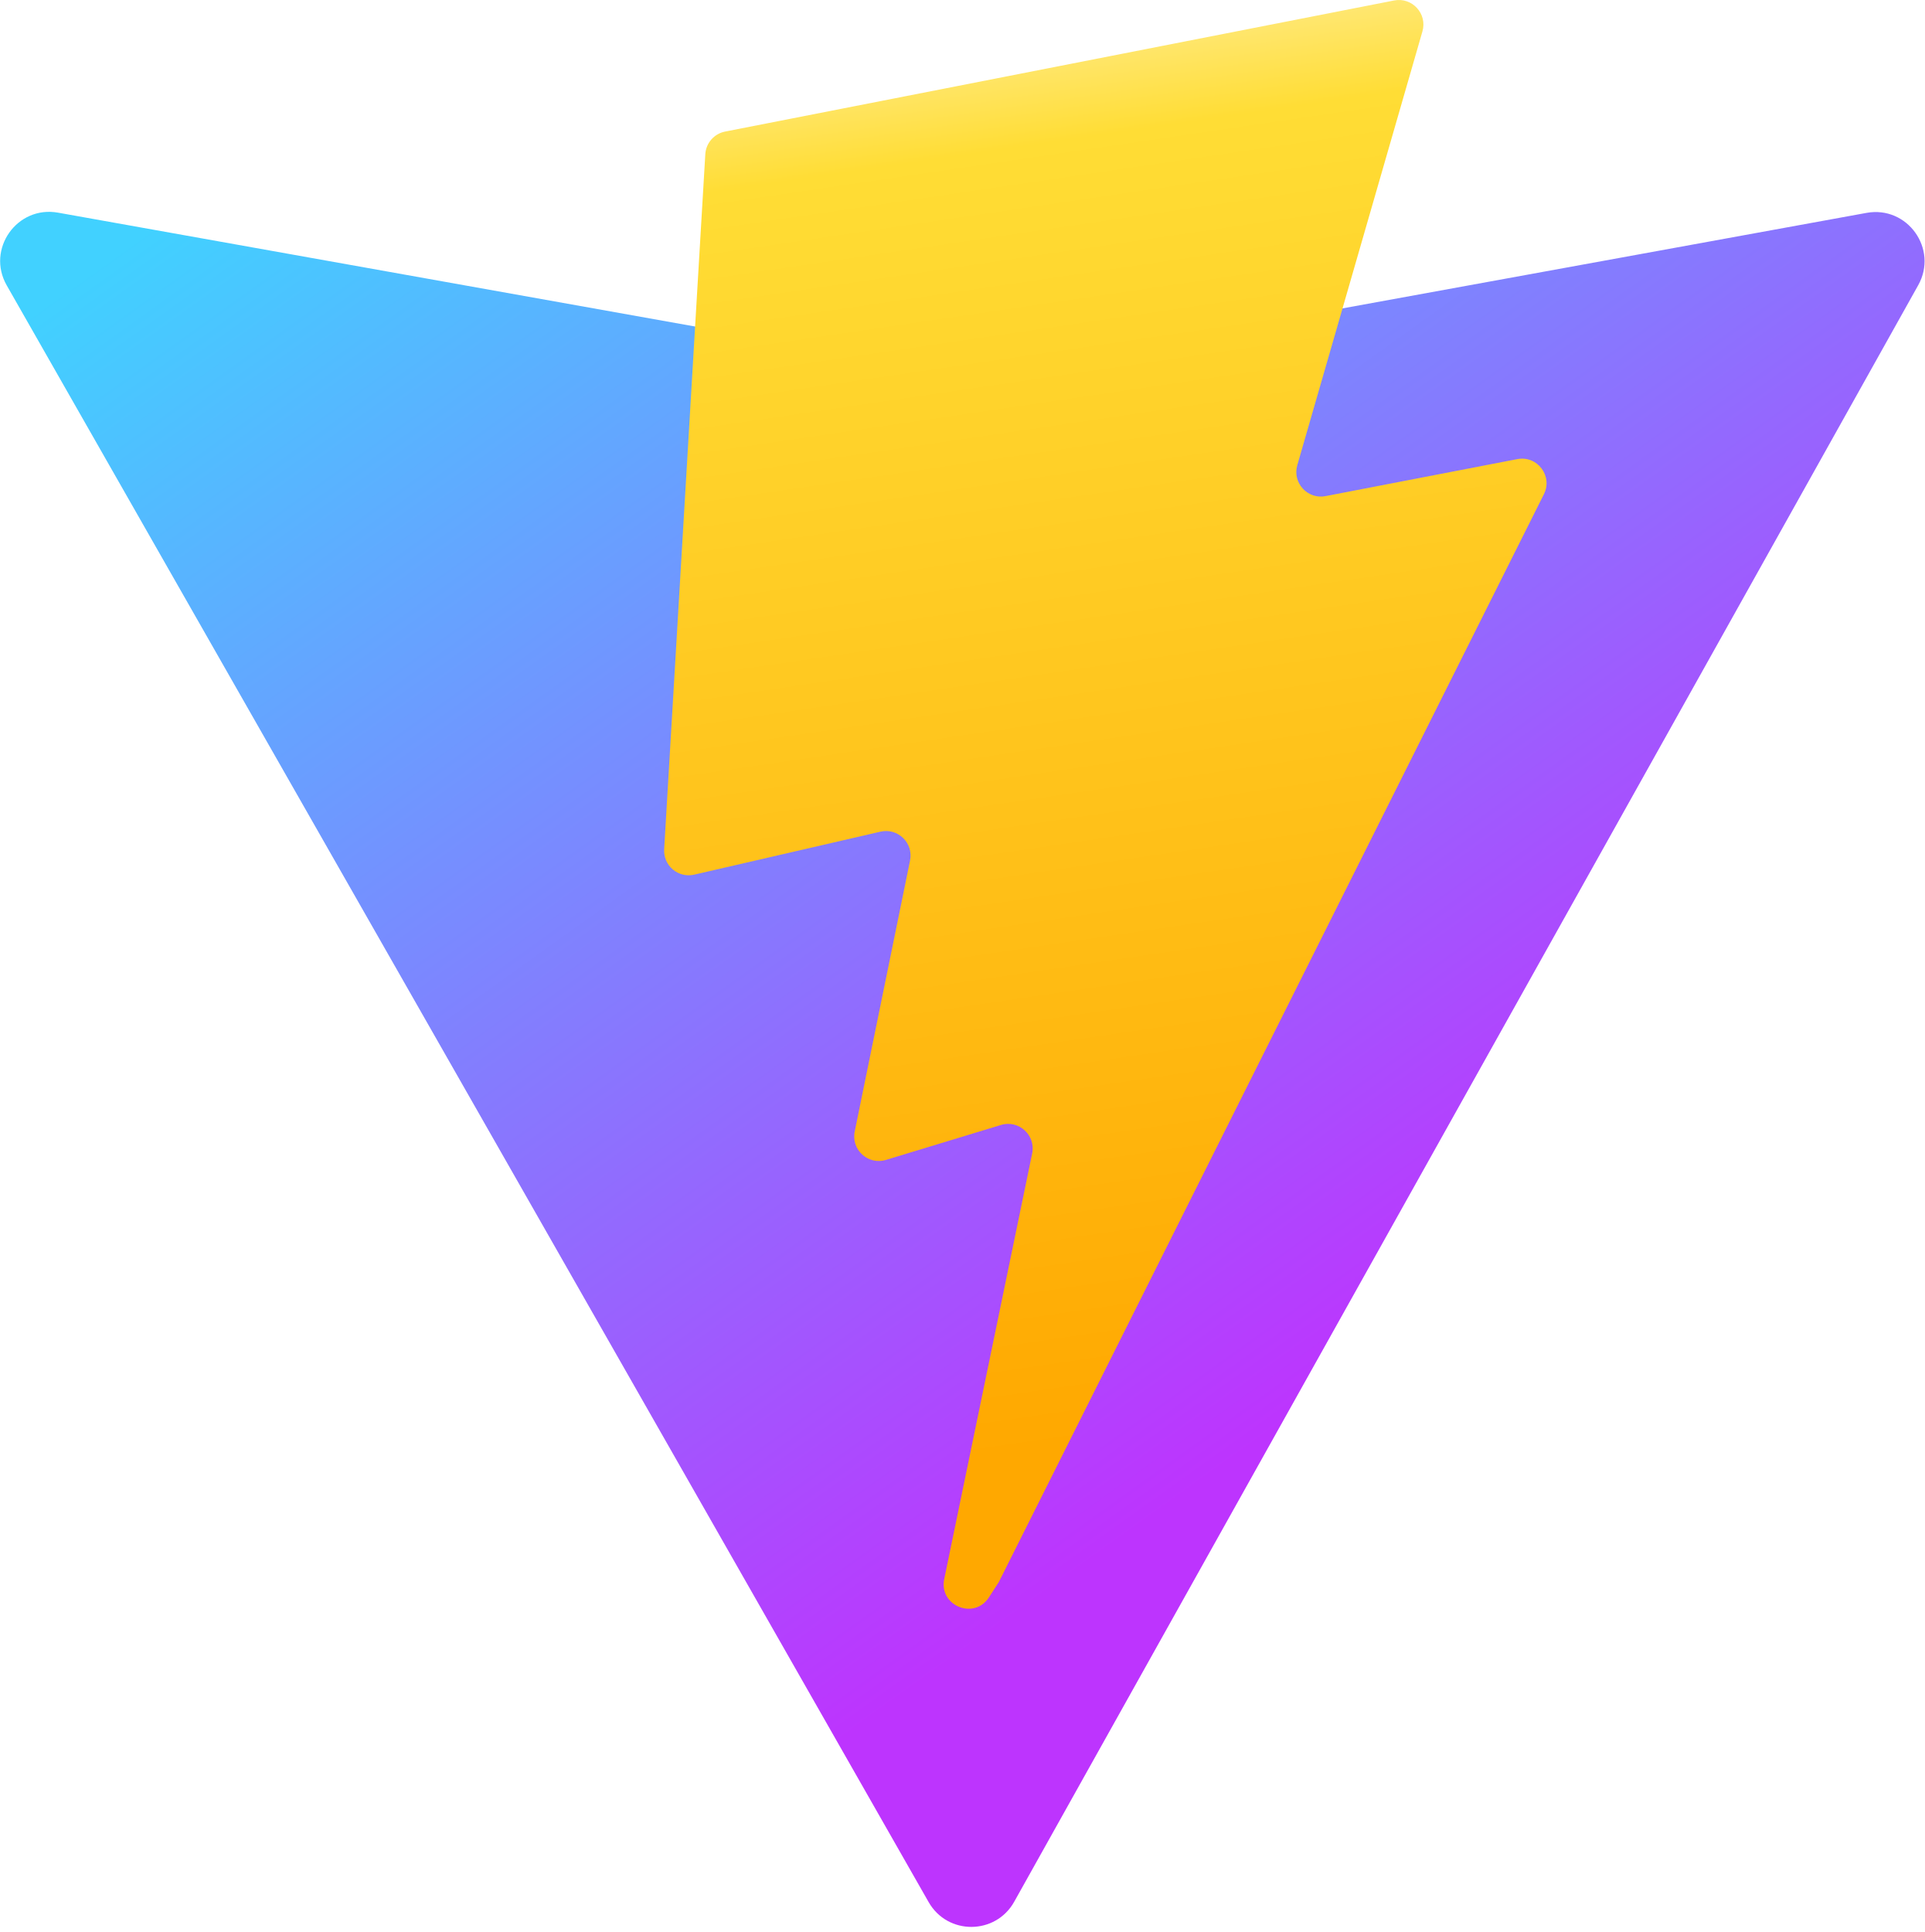
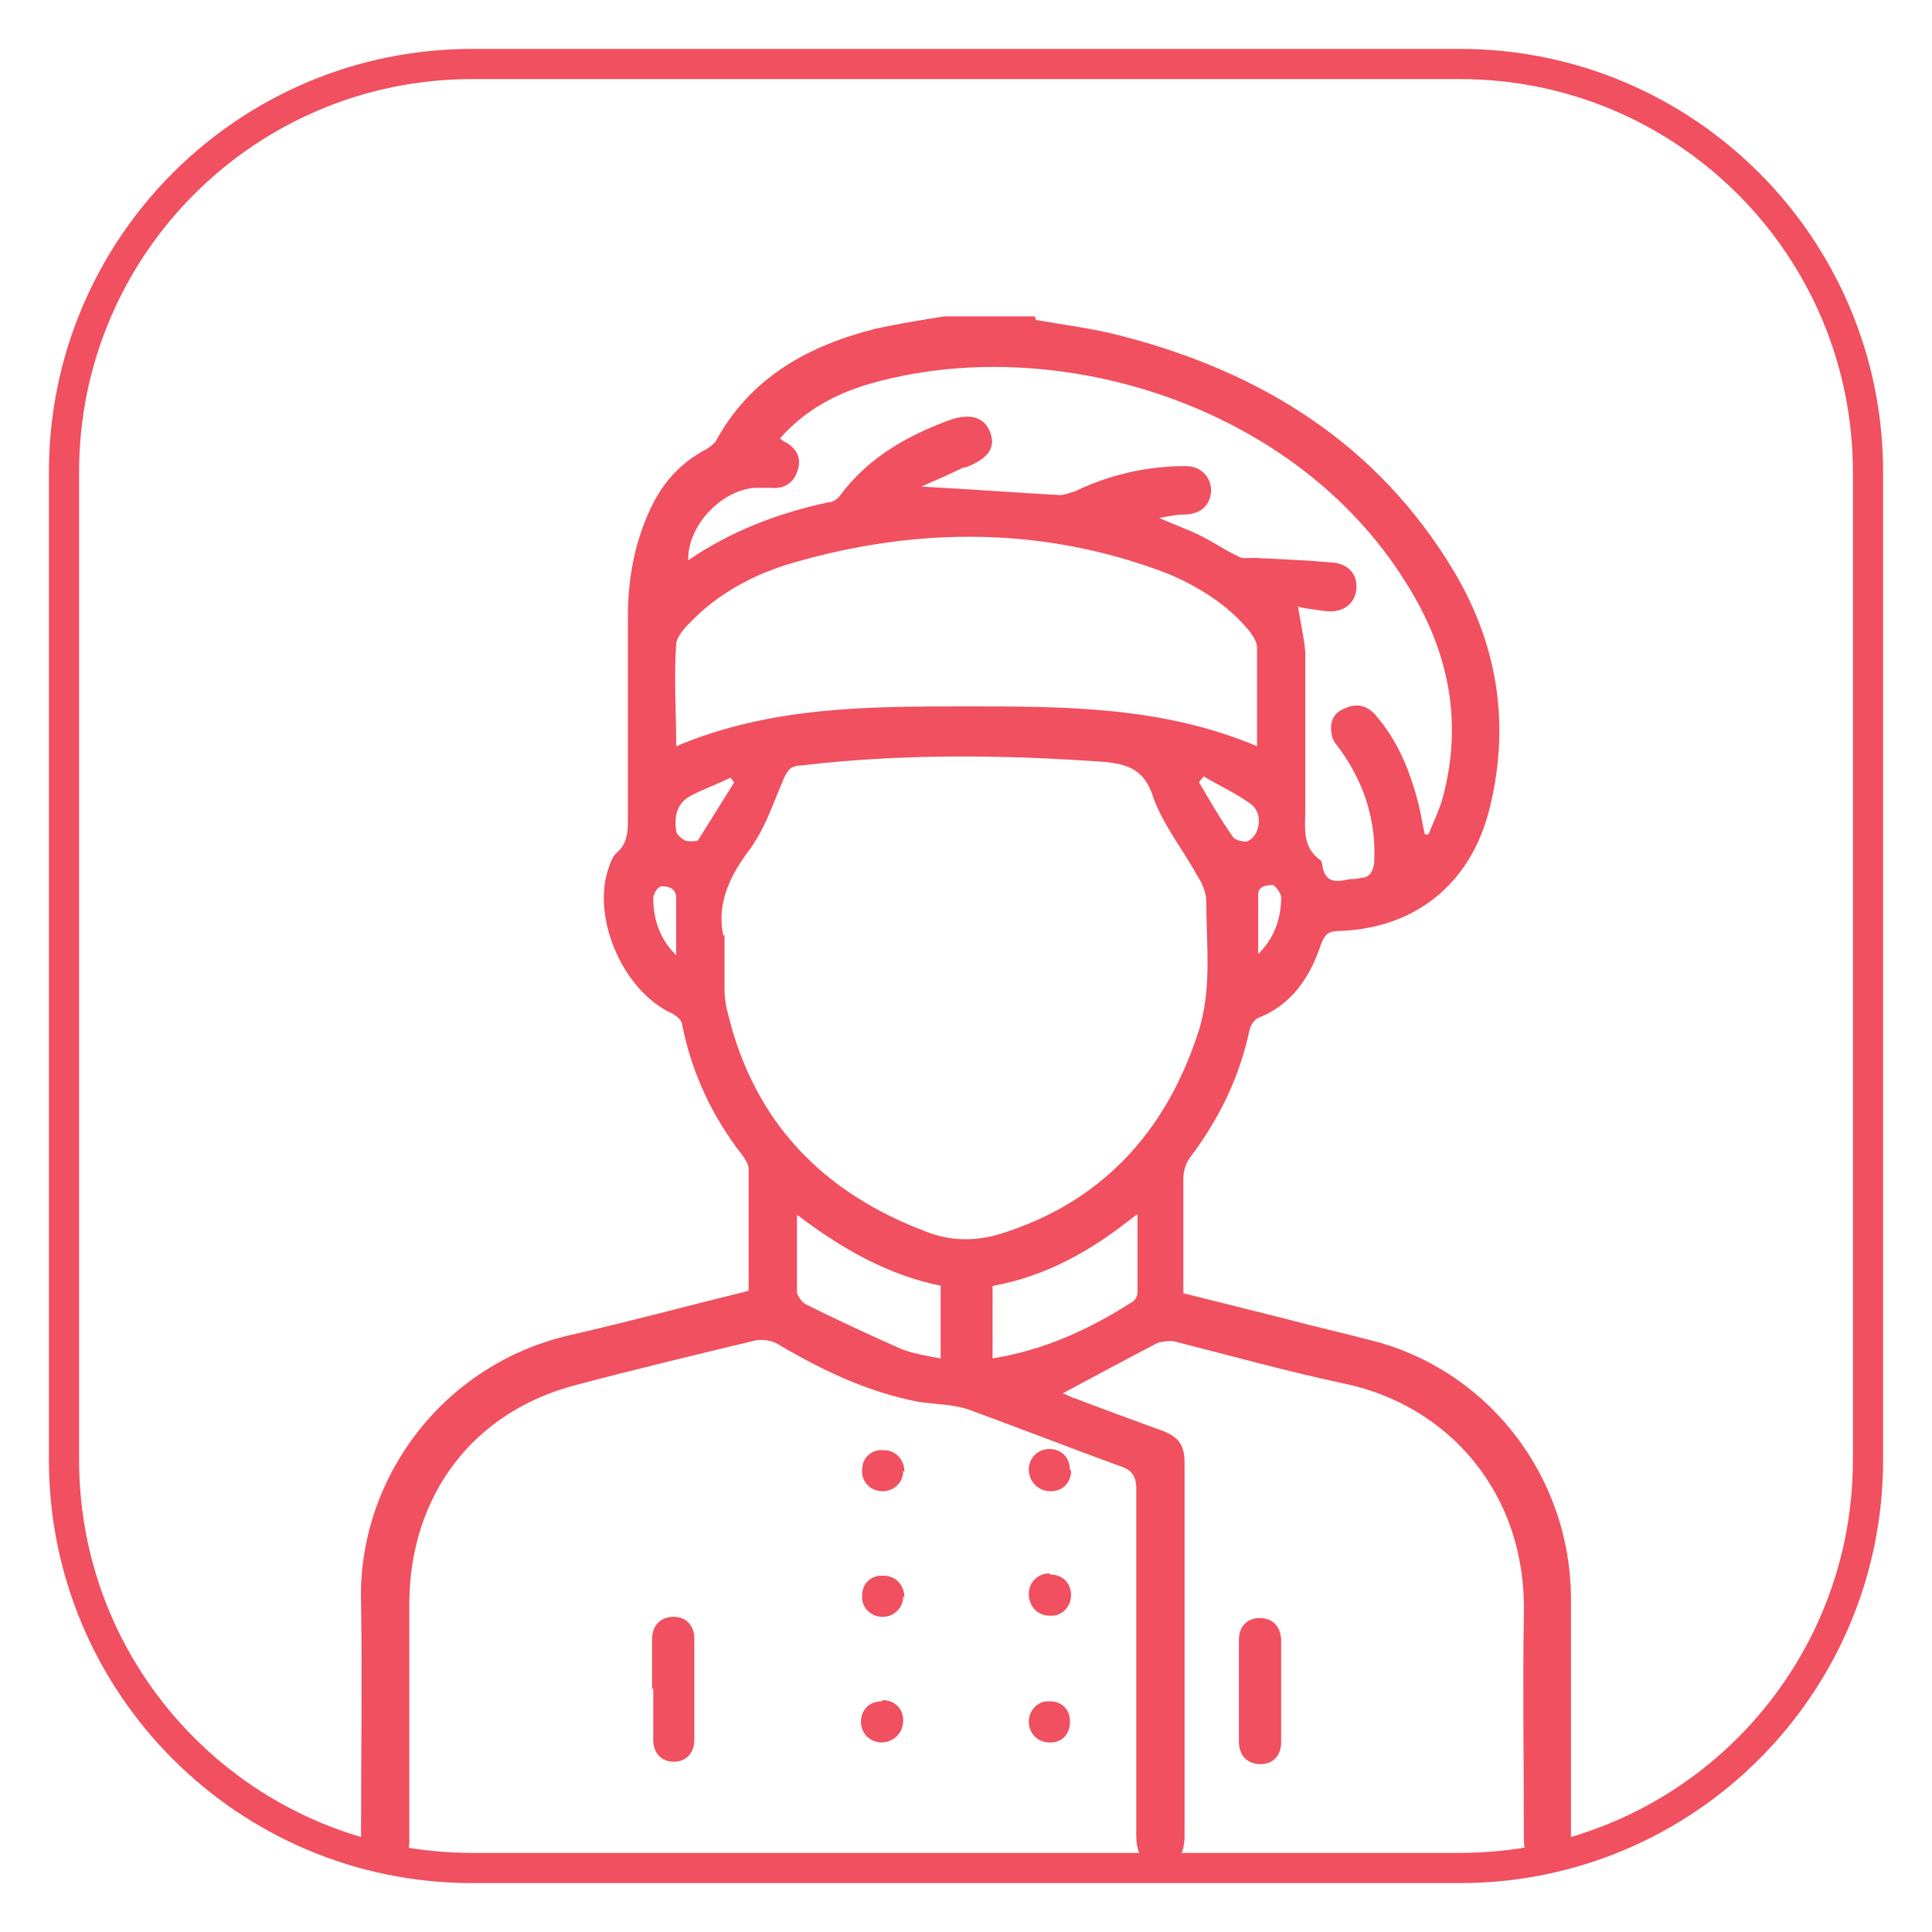
- <svg xmlns="http://www.w3.org/2000/svg" aria-hidden="true" role="img" class="iconify iconify--logos" width="31.88" height="32" preserveAspectRatio="xMidYMid meet" viewBox="0 0 256 257">
+ <svg xmlns="http://www.w3.org/2000/svg" id="Layer_1" data-name="Layer 1" viewBox="0 0 16 16">
  <defs>
-     <linearGradient id="IconifyId1813088fe1fbc01fb466" x1="-.828%" x2="57.636%" y1="7.652%" y2="78.411%">
-       <stop offset="0%" stop-color="#41D1FF" />
-       <stop offset="100%" stop-color="#BD34FE" />
-     </linearGradient>
-     <linearGradient id="IconifyId1813088fe1fbc01fb467" x1="43.376%" x2="50.316%" y1="2.242%" y2="89.03%">
-       <stop offset="0%" stop-color="#FFEA83" />
-       <stop offset="8.333%" stop-color="#FFDD35" />
-       <stop offset="100%" stop-color="#FFA800" />
-     </linearGradient>
+     <style>
+       .cls-1 {
+         fill: none;
+         stroke: #f0505f;
+         stroke-miterlimit: 10;
+         stroke-width: .25px;
+       }
+ 
+       .cls-2 {
+         fill: #f0505f;
+         stroke-width: 0px;
+       }
+     </style>
  </defs>
-   <path fill="url(#IconifyId1813088fe1fbc01fb466)" d="M255.153 37.938L134.897 252.976c-2.483 4.44-8.862 4.466-11.382.048L.875 37.958c-2.746-4.814 1.371-10.646 6.827-9.67l120.385 21.517a6.537 6.537 0 0 0 2.322-.004l117.867-21.483c5.438-.991 9.574 4.796 6.877 9.62Z" />
-   <path fill="url(#IconifyId1813088fe1fbc01fb467)" d="M185.432.063L96.44 17.501a3.268 3.268 0 0 0-2.634 3.014l-5.474 92.456a3.268 3.268 0 0 0 3.997 3.378l24.777-5.718c2.318-.535 4.413 1.507 3.936 3.838l-7.361 36.047c-.495 2.426 1.782 4.5 4.151 3.78l15.304-4.649c2.372-.72 4.652 1.36 4.15 3.788l-11.698 56.621c-.732 3.542 3.979 5.473 5.943 2.437l1.313-2.028l72.516-144.72c1.215-2.423-.88-5.186-3.54-4.672l-25.505 4.922c-2.396.462-4.435-1.77-3.759-4.114l16.646-57.705c.677-2.35-1.37-4.583-3.769-4.113Z" />
+   <rect class="cls-1" x=".53" y=".53" width="14.94" height="14.94" rx="3.38" ry="3.38" />
+   <g>
+     <path class="cls-2" d="M8.58,2.65c.23.04.47.07.7.13,1.17.3,2.13.9,2.76,1.95.37.62.47,1.29.29,1.99-.16.61-.62.97-1.24.99-.09,0-.12.03-.15.11-.09.27-.24.5-.52.61-.03.01-.06.06-.07.09-.08.39-.25.74-.49,1.06-.04.05-.06.12-.06.18,0,.31,0,.63,0,.95.28.07.56.14.84.21.26.07.53.13.79.2.93.27,1.57,1.13,1.58,2.1,0,.68,0,1.35,0,2.03,0,.1-.03.19-.12.21-.07.01-.16,0-.21-.04-.04-.03-.06-.12-.06-.19,0-.62-.01-1.24,0-1.87.02-1-.63-1.72-1.48-1.9-.47-.1-.94-.23-1.41-.35-.04-.01-.1,0-.14.01-.27.14-.53.28-.79.42.02,0,.06.03.1.04.24.09.48.18.73.27.13.05.18.12.18.26,0,1.03,0,2.06,0,3.09,0,.17-.07.26-.2.26-.13,0-.2-.09-.2-.26,0-.96,0-1.91,0-2.87,0-.11-.04-.16-.14-.19-.41-.15-.82-.31-1.23-.46-.13-.05-.29-.05-.43-.07-.42-.08-.8-.26-1.17-.48-.05-.03-.13-.04-.18-.03-.5.12-1,.24-1.49.37-.85.22-1.37.91-1.38,1.79,0,.63,0,1.27,0,1.9,0,.03,0,.06,0,.09,0,.13-.08.21-.2.21-.12,0-.2-.08-.2-.21,0-.03,0-.06,0-.09,0-.63.01-1.26,0-1.89-.03-1,.66-1.98,1.76-2.22.48-.11.96-.24,1.45-.36,0-.34,0-.67,0-1.01,0-.04-.03-.08-.05-.11-.25-.32-.42-.68-.5-1.08,0-.04-.05-.08-.09-.1-.39-.18-.65-.76-.53-1.17.02-.06.04-.13.08-.16.08-.07.09-.16.09-.26,0-.57,0-1.14,0-1.7,0-.29.05-.58.17-.85.1-.23.25-.41.48-.53.03-.02.06-.04.08-.07.29-.53.77-.79,1.33-.93.19-.04.37-.07.56-.1h.75ZM6,7.74c0,.17,0,.31,0,.45,0,.07.01.14.03.21.22.9.79,1.48,1.64,1.8.2.08.41.08.61.02.84-.26,1.37-.84,1.64-1.66.12-.36.07-.73.07-1.09,0-.07-.03-.15-.07-.21-.12-.22-.29-.43-.37-.66-.07-.22-.2-.27-.4-.29-.84-.06-1.68-.07-2.52.03-.08,0-.11.04-.14.11-.09.21-.16.43-.3.61-.17.23-.25.45-.2.69ZM5.6,6.18c.78-.33,1.59-.33,2.41-.33.81,0,1.62,0,2.4.33,0-.28,0-.55,0-.82,0-.04-.03-.09-.06-.13-.18-.22-.42-.37-.68-.48-1.02-.39-2.06-.39-3.1-.09-.31.09-.6.24-.83.47-.06.06-.13.13-.14.2-.02.28,0,.56,0,.85ZM10.75,5.02c.02.14.05.26.06.38,0,.43,0,.87,0,1.3,0,.15-.03.31.12.42.01,0,.02.03.02.04.02.15.11.15.23.12.03,0,.06,0,.09-.01.07,0,.1-.05.11-.12.02-.35-.08-.66-.28-.94-.03-.04-.06-.07-.07-.12-.02-.09,0-.18.1-.22.1-.05.19-.03.26.05.19.22.29.47.36.75.02.08.03.16.05.24.01,0,.02,0,.03,0,.04-.1.09-.2.12-.31.17-.64.04-1.23-.31-1.78-.91-1.46-2.86-2.06-4.37-1.66-.31.08-.59.22-.81.47.02.02.04.03.06.04.09.06.12.14.08.24-.03.09-.11.14-.21.13-.05,0-.09,0-.14,0-.28.02-.56.32-.55.6.35-.24.74-.39,1.16-.48.04,0,.08-.03.1-.06.23-.31.55-.49.9-.62.17-.06.29-.03.34.1.05.13-.02.22-.2.29-.02,0-.04.01-.06.02-.1.05-.2.09-.31.14.4.02.77.05,1.15.07.04,0,.08-.02.12-.03.29-.14.6-.21.92-.21.12,0,.2.08.21.19,0,.12-.07.2-.2.21-.07,0-.13.01-.23.03.14.06.25.1.35.15.1.05.2.12.31.17.03.02.08.01.12.01.22.01.45.02.67.04.14.02.2.12.18.24-.02.11-.12.18-.26.16-.07-.01-.15-.02-.2-.03ZM7.8,10.65c-.45-.09-.83-.31-1.2-.59,0,.23,0,.44,0,.64,0,.03.04.08.07.1.26.13.52.25.79.37.1.04.22.06.33.08v-.6ZM9.41,10.06c-.37.3-.75.51-1.19.59v.6c.43-.07.8-.24,1.16-.47.02-.01.04-.05.04-.07,0-.21,0-.41,0-.65ZM6.08,6.48l-.03-.04c-.1.05-.21.09-.31.14-.13.06-.16.17-.14.3,0,.03.04.06.07.08.03.01.09.01.11,0,.1-.16.2-.32.3-.48ZM9.97,6.43s-.03.03-.04.05c.09.15.18.31.28.45.02.03.08.04.11.04.11-.03.15-.23.04-.31-.12-.09-.26-.15-.39-.23ZM5.6,7.91c0-.16,0-.32,0-.47,0-.09-.07-.1-.12-.1-.03,0-.07.06-.07.1,0,.18.06.35.2.48ZM10.41,7.91c.14-.13.2-.3.2-.48,0-.03-.05-.1-.07-.1-.06,0-.13.01-.12.1,0,.16,0,.32,0,.47Z" />
+     <path class="cls-2" d="M5.4,13.99c0-.14,0-.27,0-.41,0-.12.07-.19.18-.19.1,0,.17.07.17.18,0,.28,0,.56,0,.84,0,.11-.07.18-.17.18-.1,0-.17-.07-.17-.18,0-.14,0-.29,0-.43Z" />
+     <path class="cls-2" d="M10.26,14c0-.14,0-.28,0-.42,0-.11.07-.18.17-.18.11,0,.18.07.18.19,0,.28,0,.56,0,.84,0,.11-.07.18-.17.18-.11,0-.18-.07-.18-.19,0-.14,0-.28,0-.42Z" />
+     <path class="cls-2" d="M7.48,12.18c0,.1-.08.17-.17.17-.1,0-.18-.08-.17-.18,0-.1.08-.17.18-.16.1,0,.17.08.17.18Z" />
+     <path class="cls-2" d="M8.87,12.18c0,.1-.07.17-.17.17-.1,0-.18-.08-.18-.18,0-.1.08-.17.17-.17.1,0,.17.07.17.17Z" />
+     <path class="cls-2" d="M7.48,13.22c0,.1-.08.17-.17.17-.1,0-.18-.08-.17-.18,0-.1.08-.17.18-.16.1,0,.17.08.17.18Z" />
+     <path class="cls-2" d="M8.7,13.04c.1,0,.17.07.17.17,0,.1-.08.18-.18.17-.1,0-.17-.08-.17-.18,0-.1.08-.17.17-.17Z" />
+     <path class="cls-2" d="M7.31,14.08c.1,0,.17.07.17.17,0,.1-.08.18-.18.18-.1,0-.17-.08-.17-.17,0-.1.07-.17.17-.17Z" />
+     <path class="cls-2" d="M8.69,14.43c-.1,0-.17-.08-.17-.17,0-.1.08-.18.18-.17.1,0,.17.08.16.18,0,.1-.08.17-.18.16Z" />
+   </g>
</svg>
